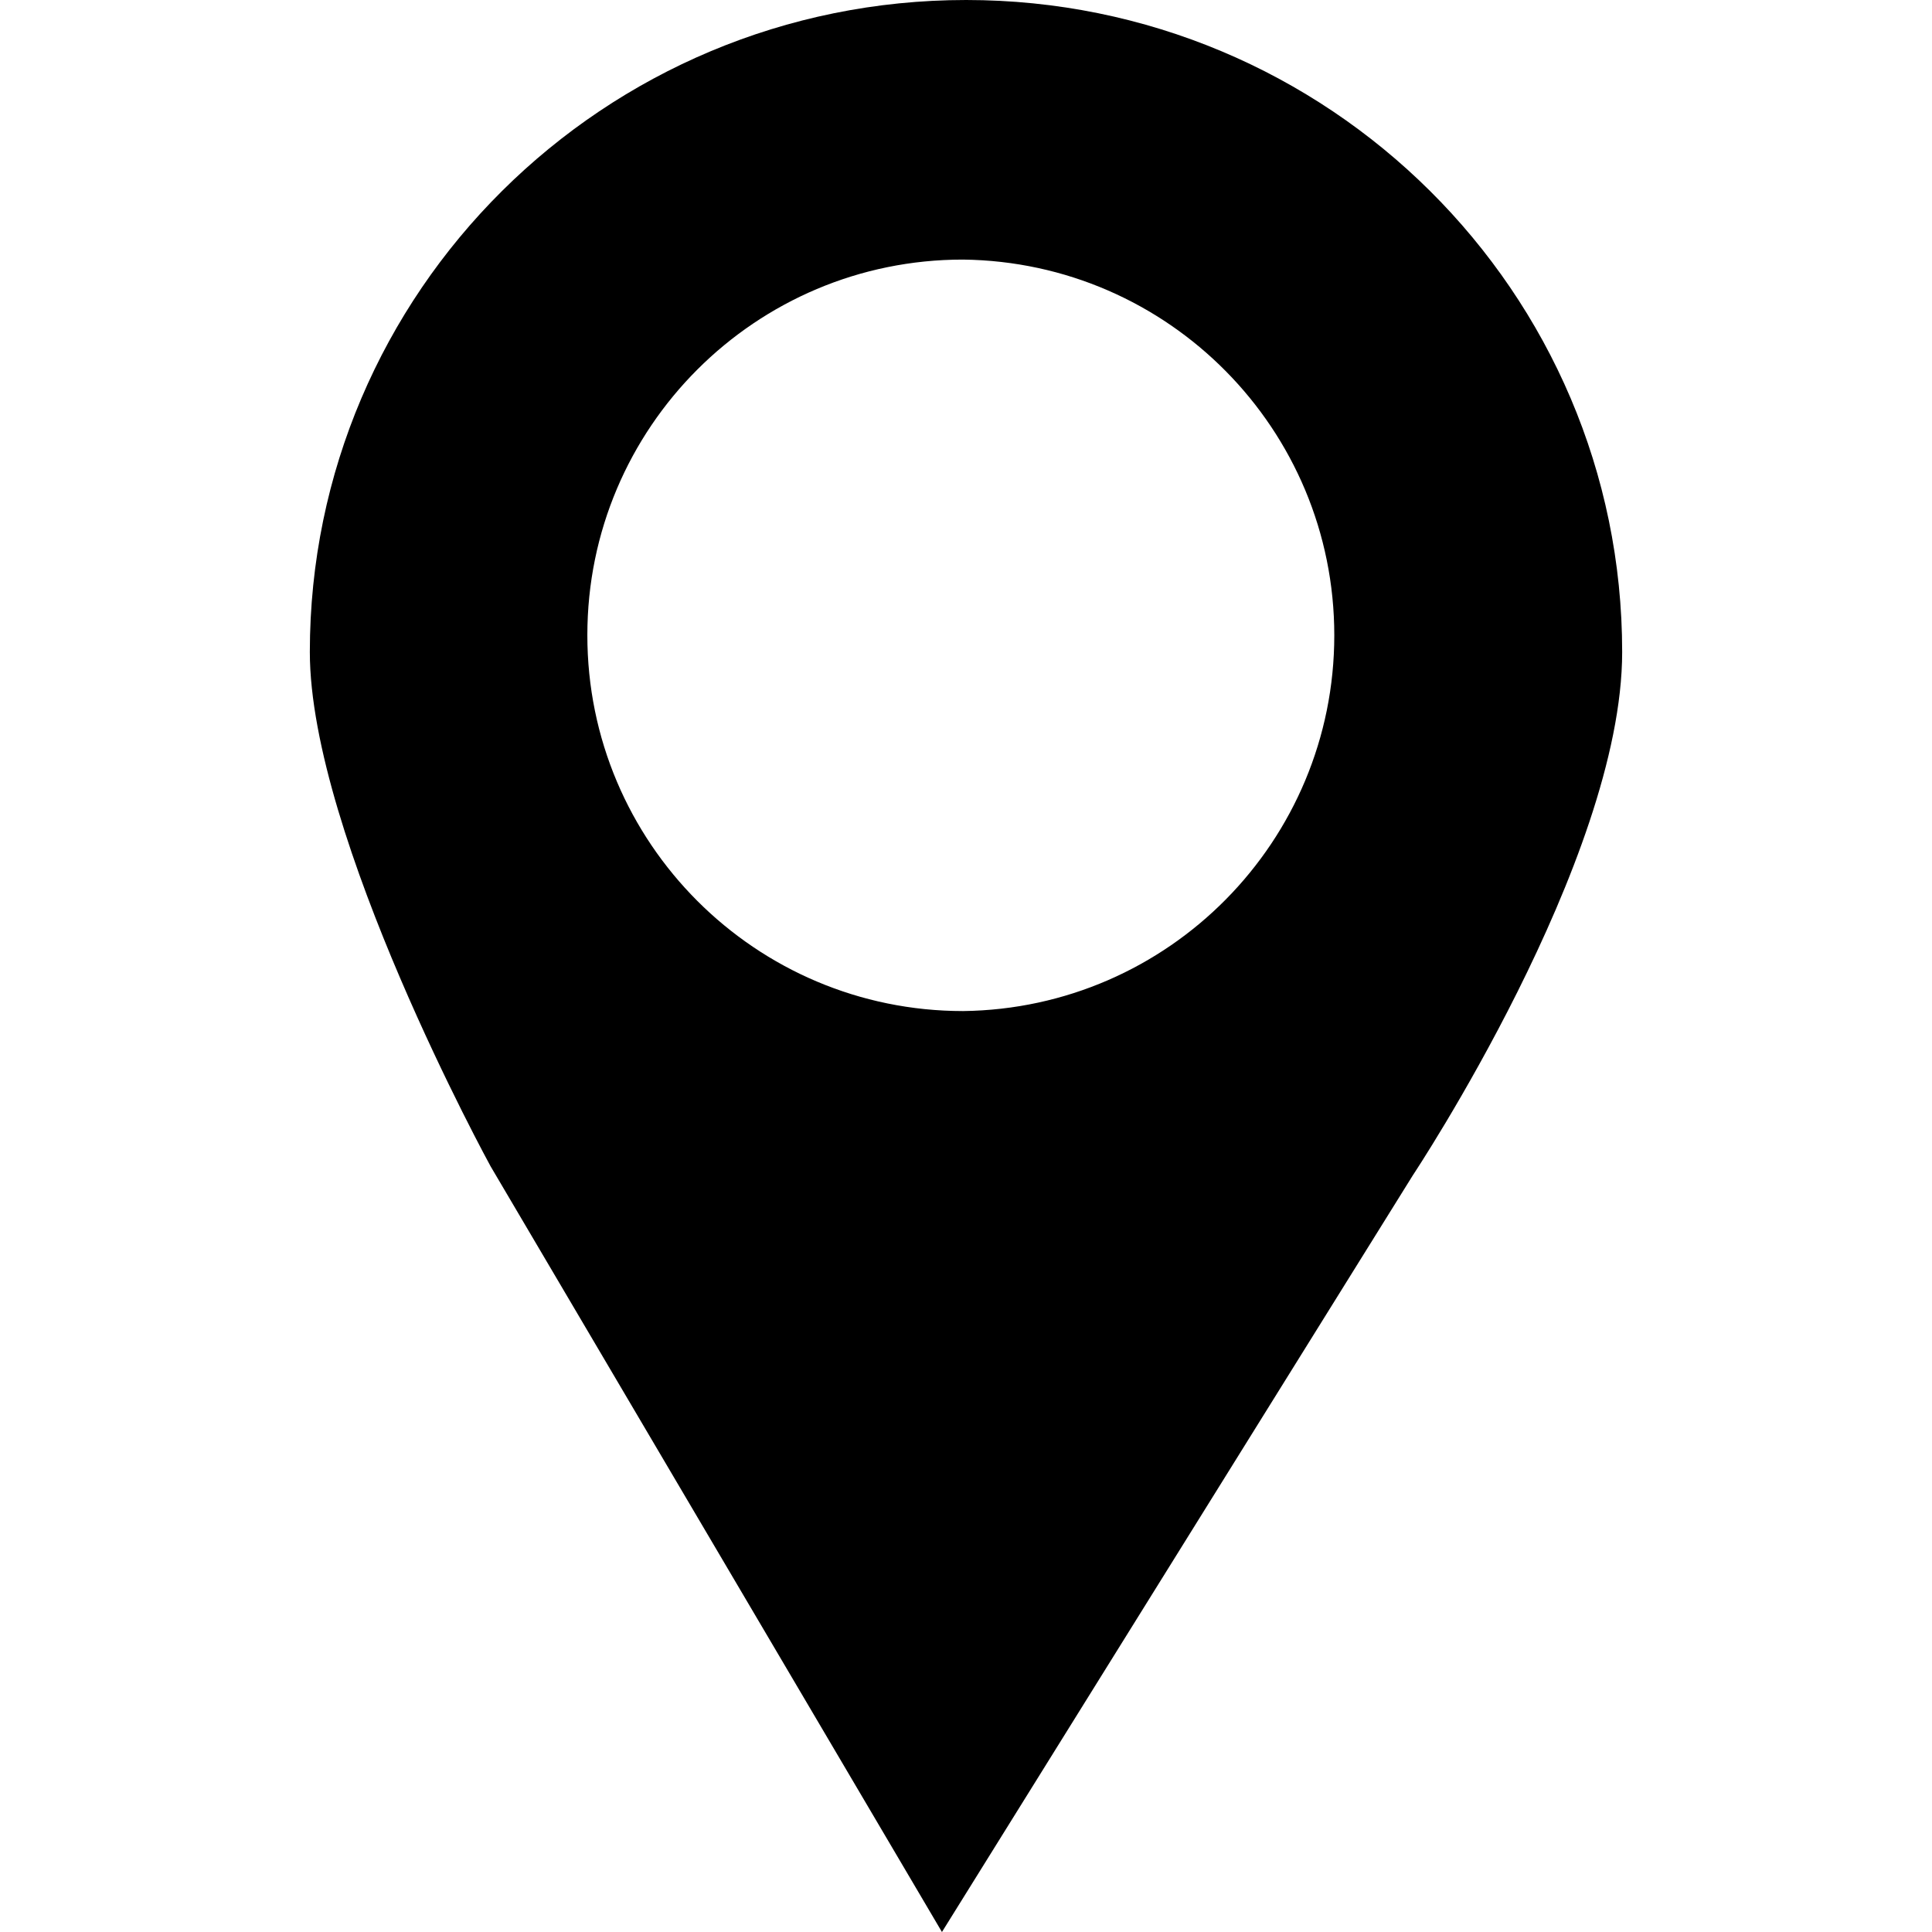
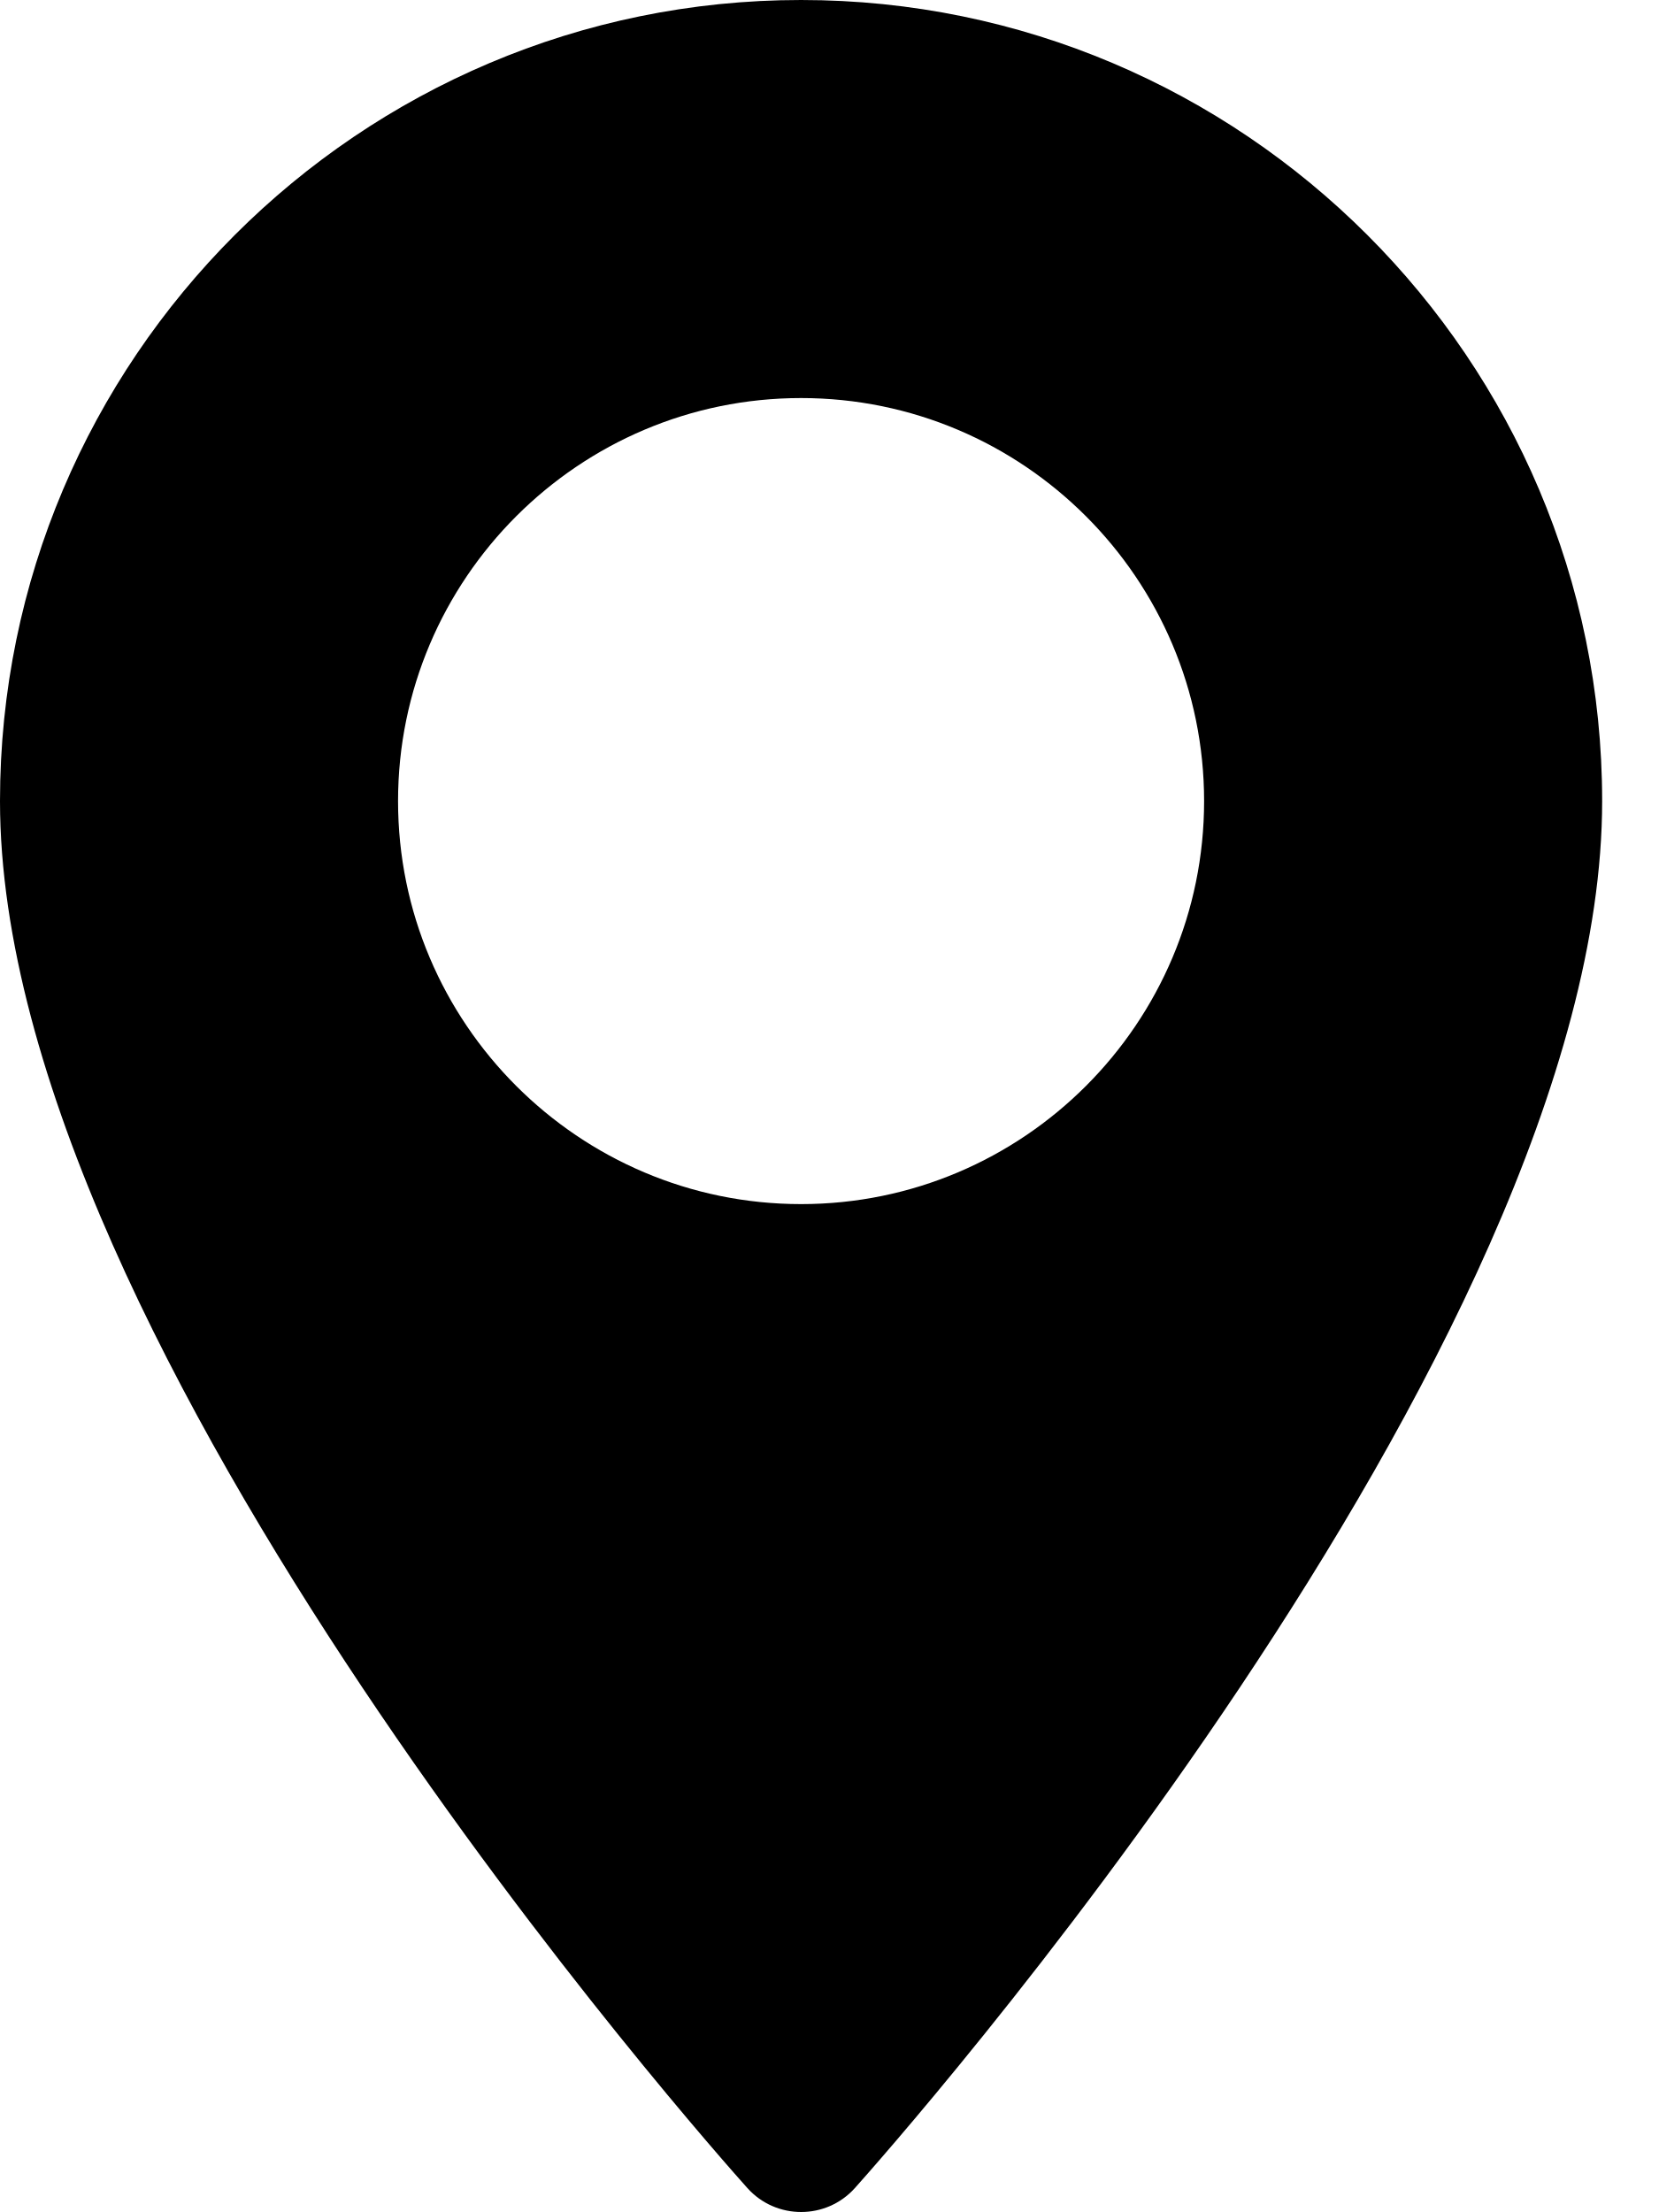
- <svg xmlns="http://www.w3.org/2000/svg" xml:space="preserve" width="800" height="800" fill="#000000" version="1.1" viewBox="0 0 35.219 35.219">
-   <path d="M17.612 0C11.005 0 5.648 5.321 5.648 11.885c0 3.358 3.294 9.374 3.294 9.374l8.229 13.96 8.586-13.797s3.814-5.74 3.814-9.537C29.572 5.321 24.216 0 17.612 0m-.056 18.431a6.85 6.85 0 0 1-6.849-6.853 6.845 6.845 0 0 1 6.849-6.846 6.85 6.85 0 0 1 0 13.699" />
+ <svg xmlns="http://www.w3.org/2000/svg" width="15" height="20" viewBox="0 0 15 20" fill="none">
+   <path d="M7.243 0C3.249 0 0 3.249 0 7.243C0 12.2 6.482 19.476 6.758 19.784C7.017 20.072 7.47 20.072 7.729 19.784C8.004 19.476 14.486 12.2 14.486 7.243C14.486 3.249 11.237 0 7.243 0ZM7.243 10.887C5.234 10.887 3.599 9.253 3.599 7.243C3.599 5.234 5.234 3.599 7.243 3.599C9.253 3.599 10.887 5.234 10.887 7.243C10.887 9.253 9.253 10.887 7.243 10.887Z" fill="black" />
</svg>
